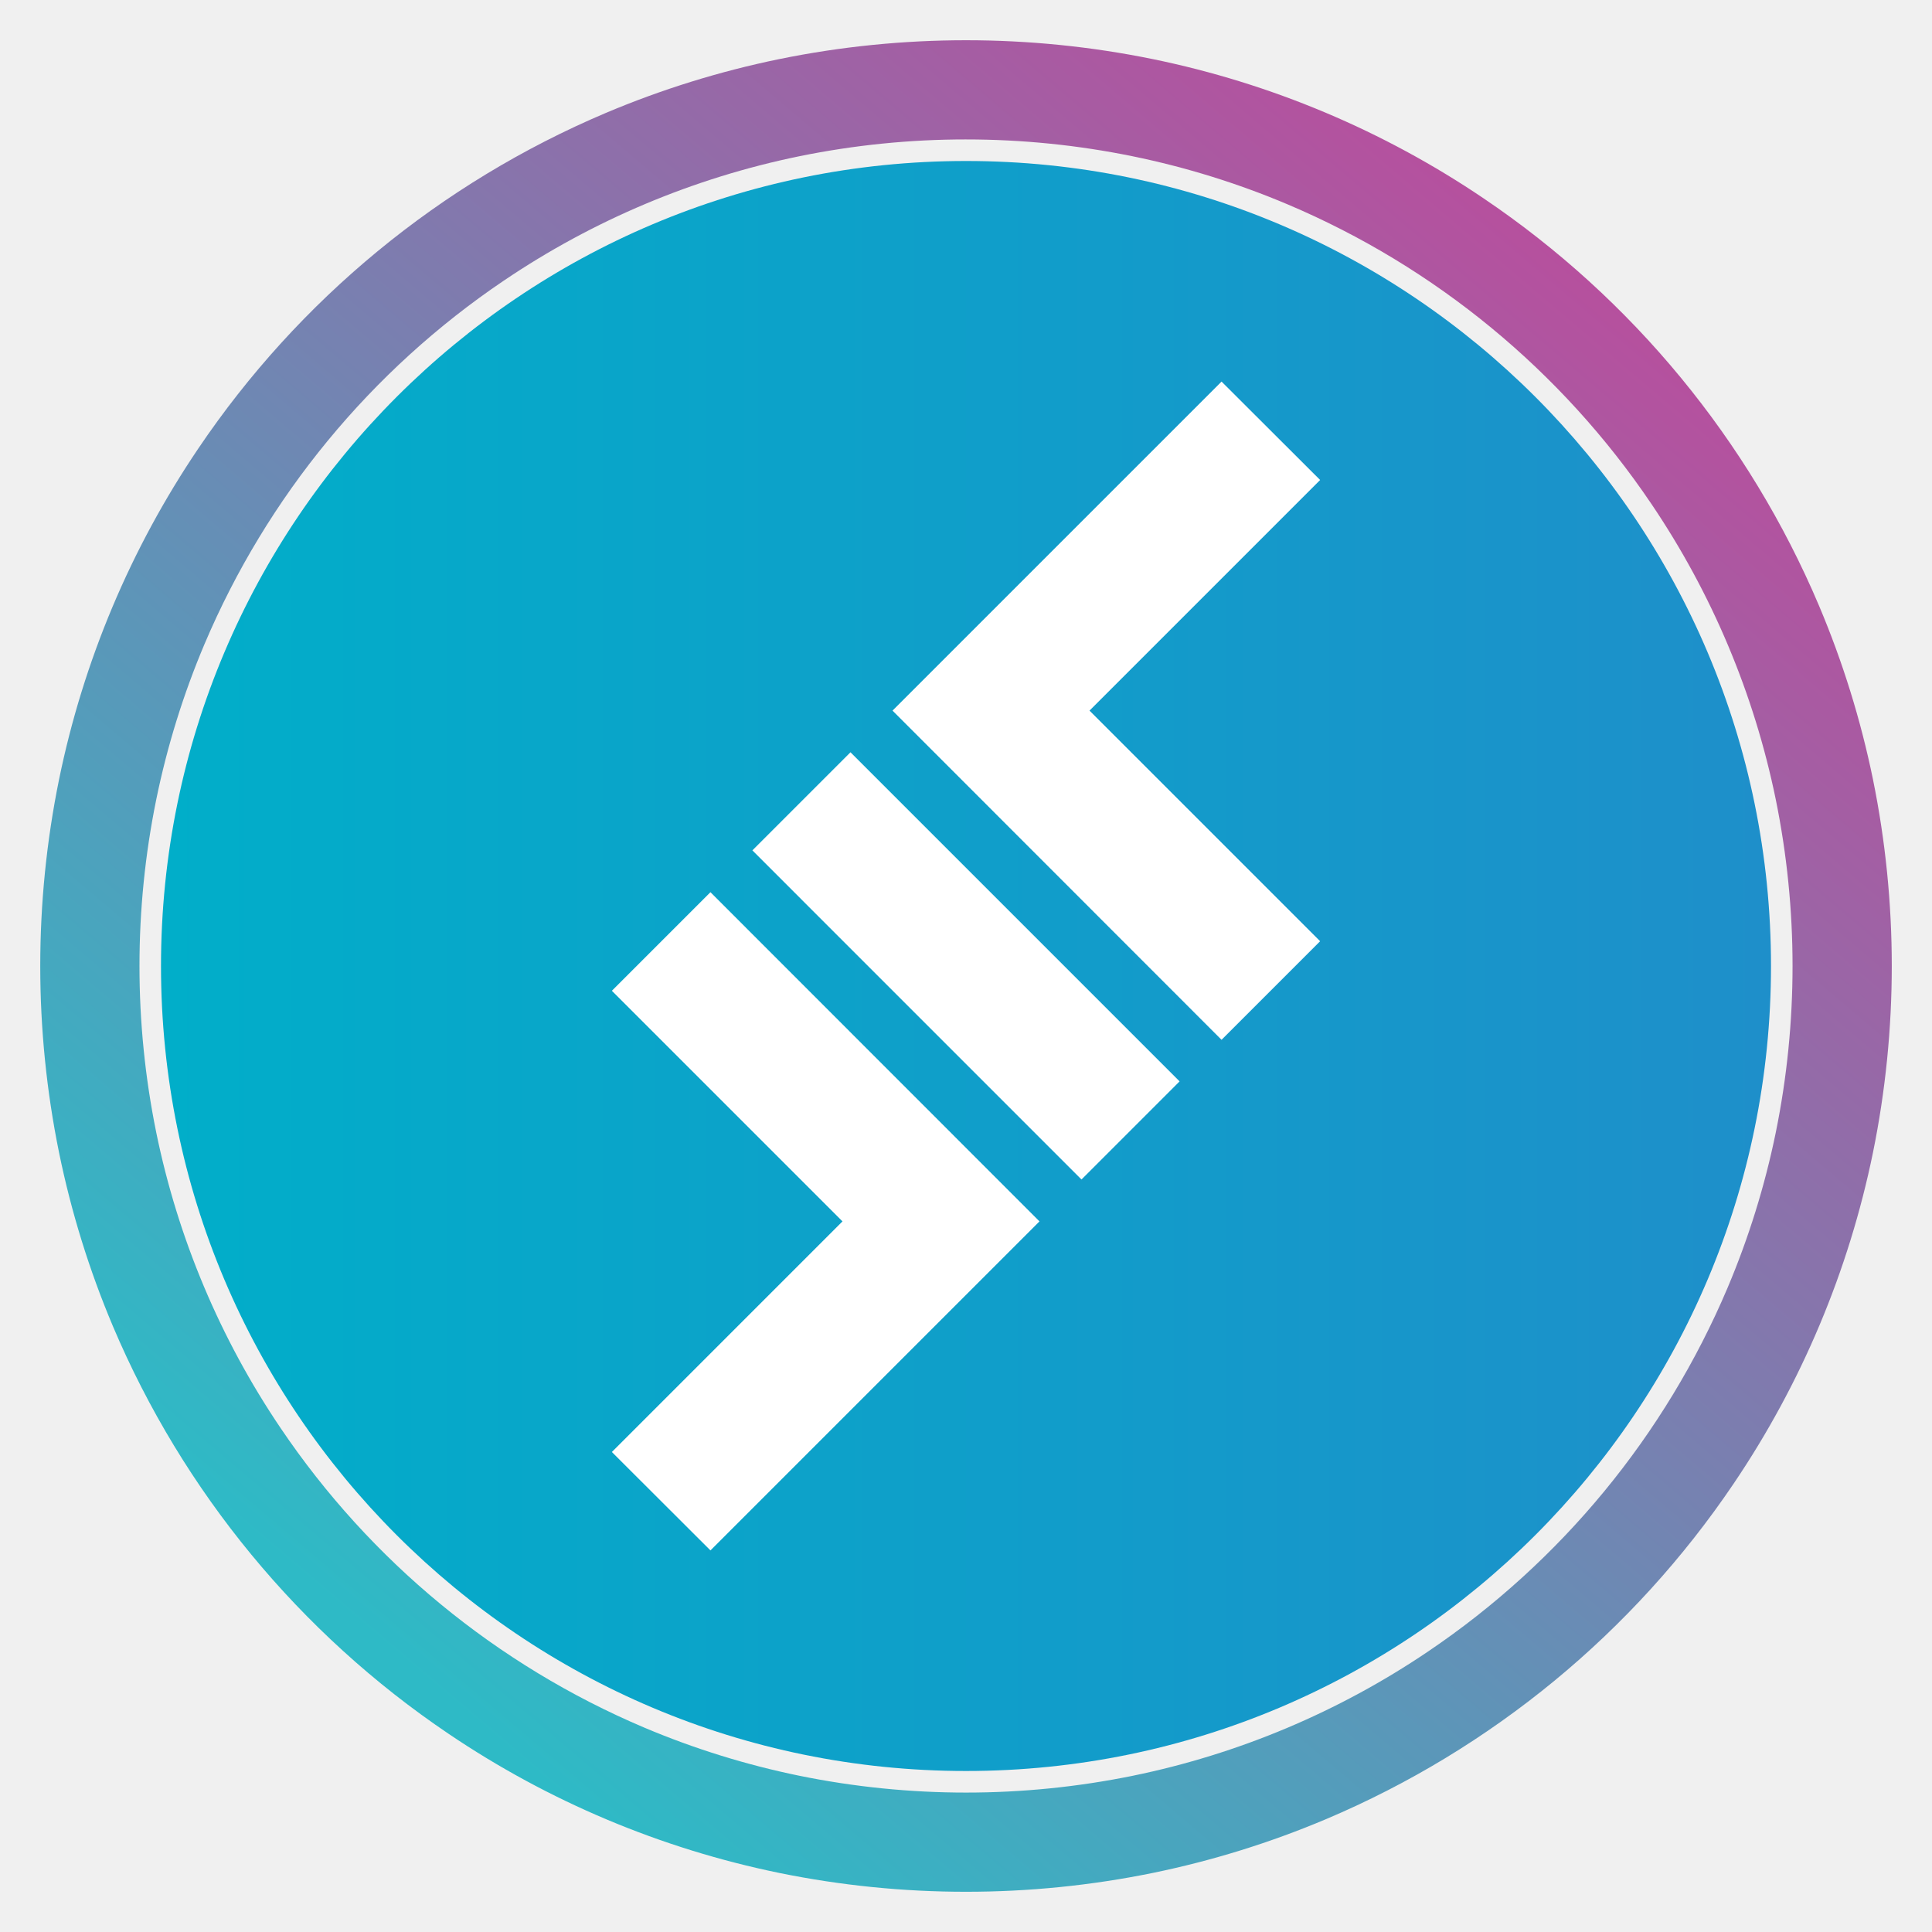
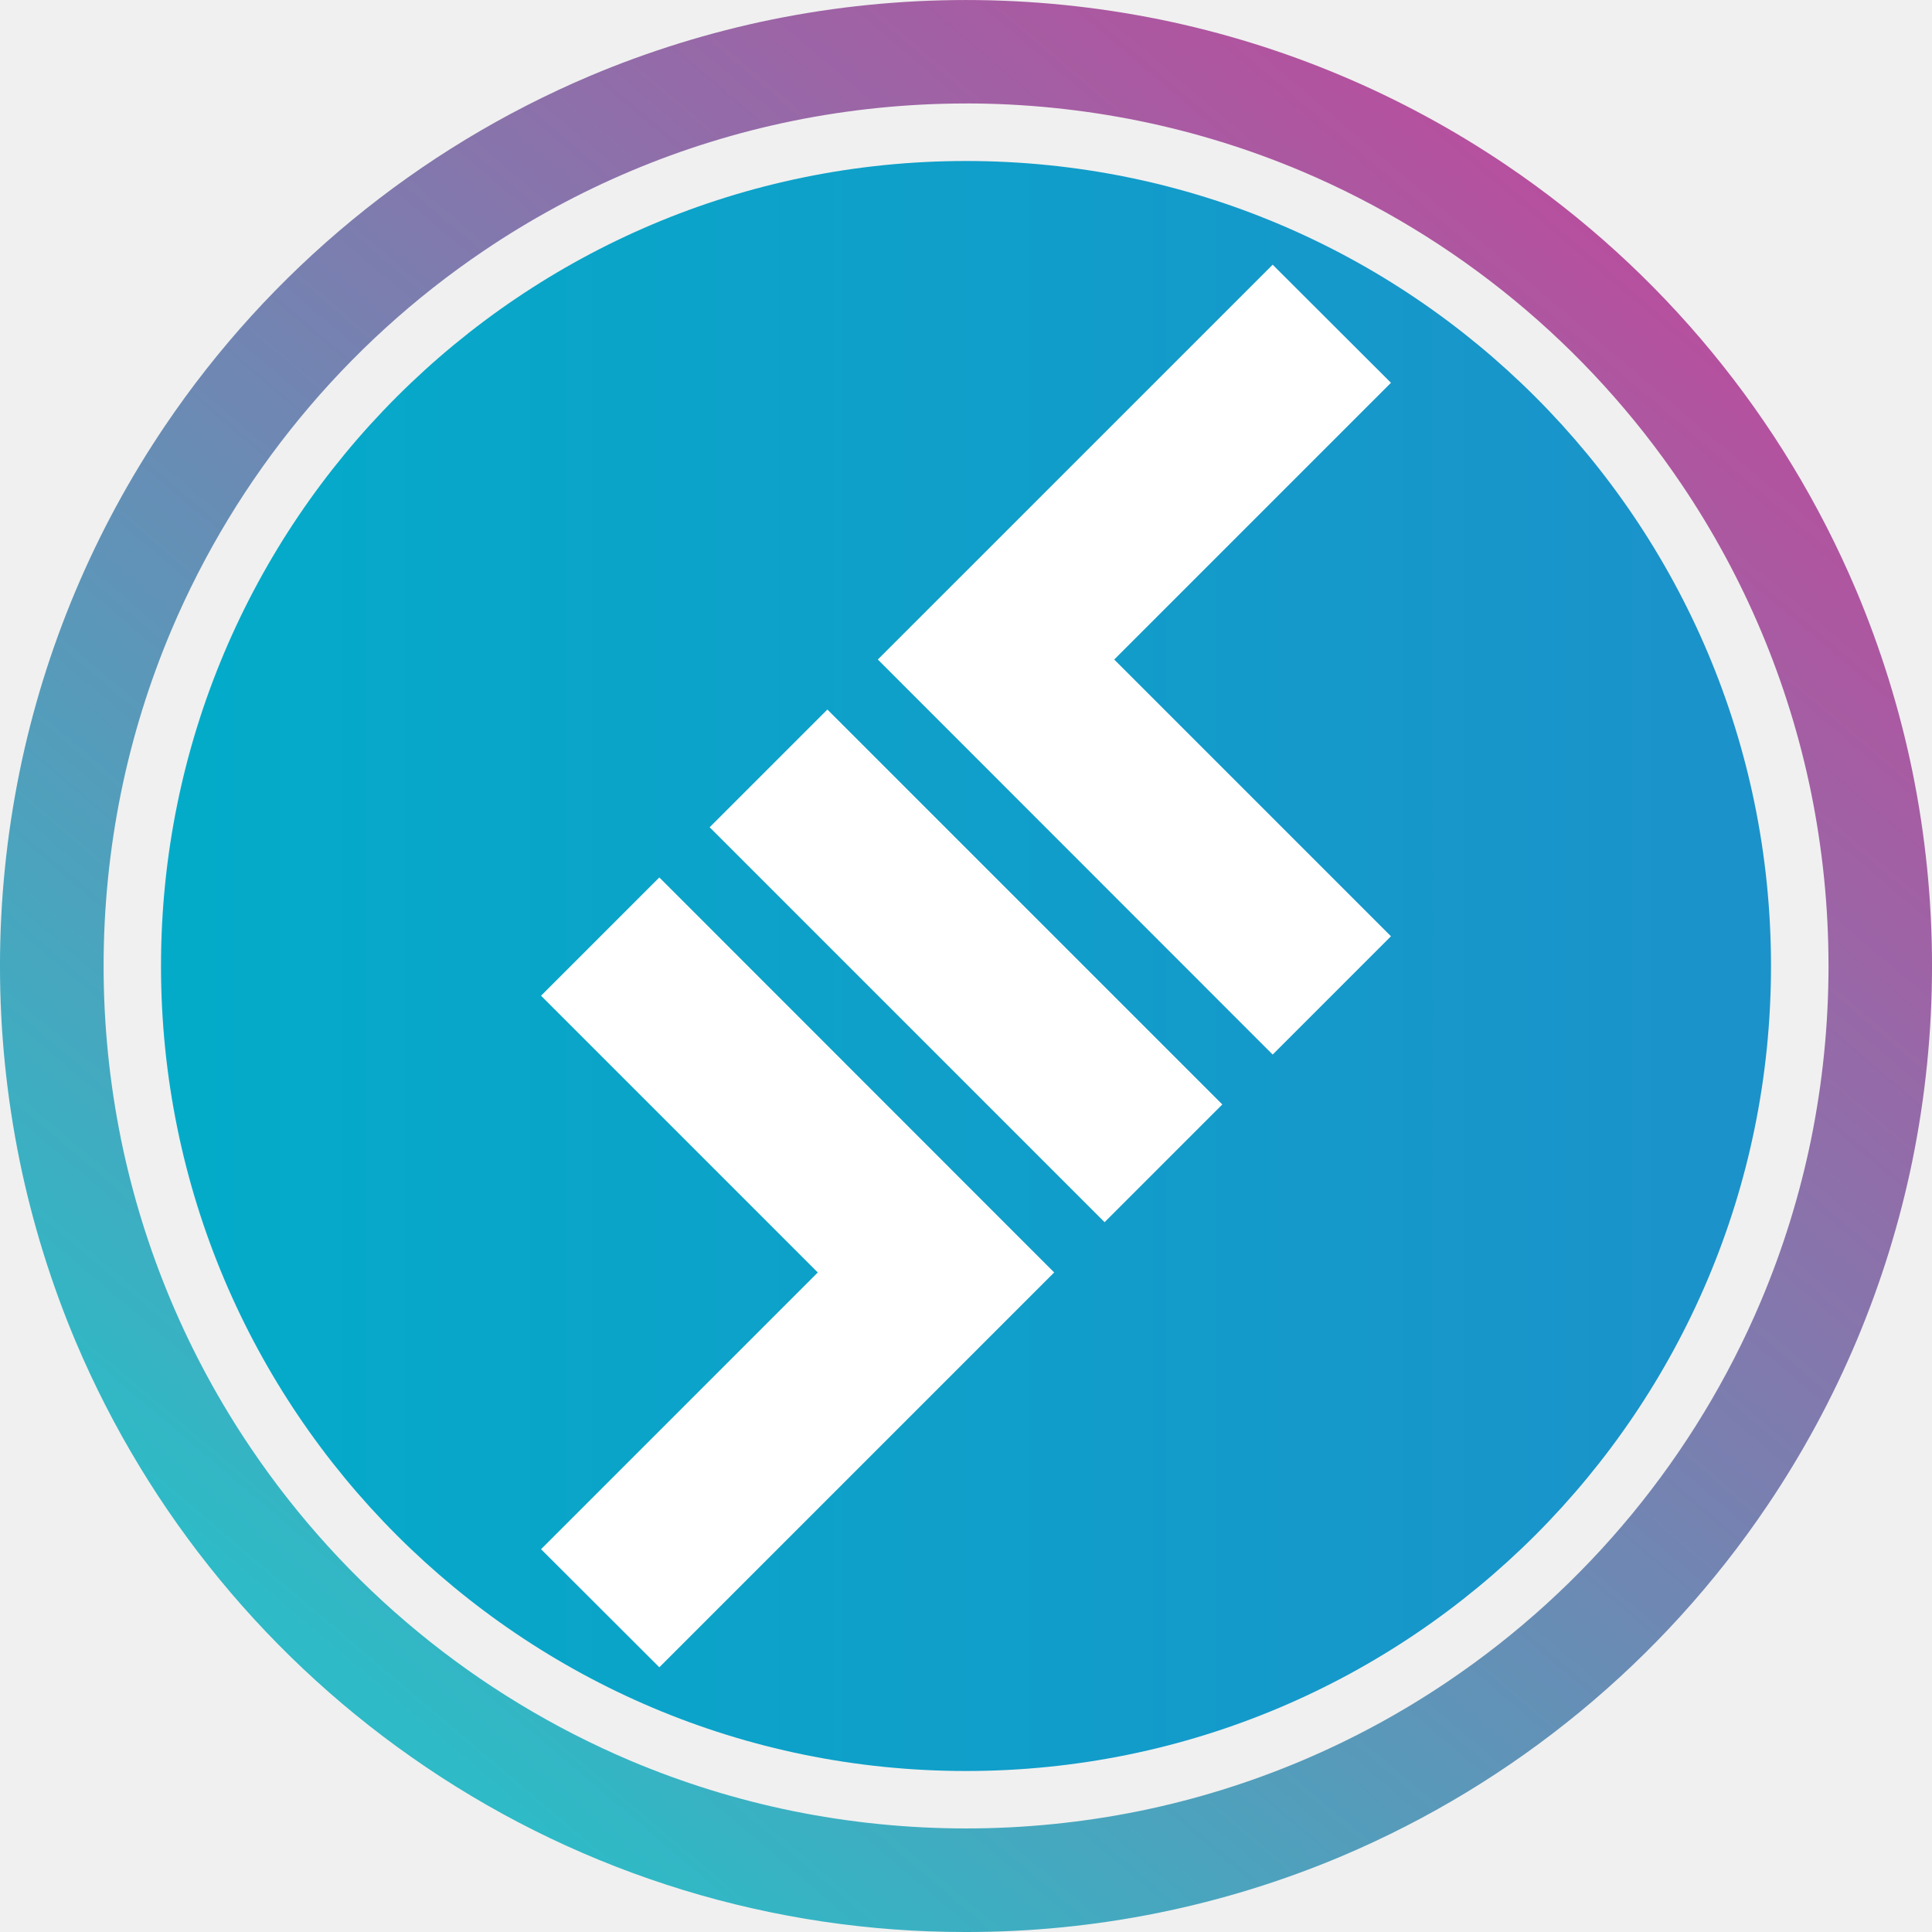
- <svg xmlns="http://www.w3.org/2000/svg" width="48" height="48" viewBox="0 0 48 48">
+ <svg xmlns="http://www.w3.org/2000/svg" width="48" height="48" fill="none" viewBox="0 0 48 48">
+   <g clip-path="url(#a)">
+     <path fill="url(#b)" d="M24 48a23.87 23.87 0 0 1-13.42-4.099 24.07 24.07 0 0 1-8.695-10.559 24 24 0 0 1-1.397-4.504 24.2 24.2 0 0 1 0-9.674 23.9 23.9 0 0 1 3.61-8.582 24.07 24.07 0 0 1 10.56-8.696A24 24 0 0 1 19.163.488c3.191-.65 6.481-.65 9.673 0a23.9 23.9 0 0 1 8.582 3.61 24.07 24.07 0 0 1 8.695 10.56 24 24 0 0 1 1.4 4.505c.65 3.191.65 6.481 0 9.673a23.9 23.9 0 0 1-3.612 8.582 24.07 24.07 0 0 1-10.559 8.695A23.9 23.9 0 0 1 24 48m0-45.429c-1.45 0-2.897.146-4.319.436A21.3 21.3 0 0 0 12.02 6.23a21.5 21.5 0 0 0-7.763 9.428 21.3 21.3 0 0 0-1.248 4.022c-.58 2.85-.58 5.788 0 8.638a21.3 21.3 0 0 0 3.225 7.662 21.5 21.5 0 0 0 9.428 7.764c1.296.547 2.643.966 4.022 1.248 2.85.58 5.787.58 8.637 0a21.3 21.3 0 0 0 7.663-3.225 21.5 21.5 0 0 0 7.76-9.427 21.3 21.3 0 0 0 1.25-4.023c.58-2.85.58-5.787 0-8.637a21.3 21.3 0 0 0-3.226-7.662 21.5 21.5 0 0 0-9.426-7.763 21.3 21.3 0 0 0-4.023-1.248A21.6 21.6 0 0 0 24 2.57" />
+   </g>
+   <g clip-path="url(#c)">
+     <svg width="48" height="48" viewBox="0 0 256 256">
+       <g clip-path="url(#d)">
+         <path fill="url(#e)" d="M128 255.999c70.692 0 128-57.308 128-128s-57.308-128-128-128-128 57.308-128 128 57.307 128 128 128" />
+         <path fill="#fff" d="m184.309 50.721-15.674-15.647-52.318 52.317 52.317 52.344 15.674-15.674-36.67-36.67zm-44.626 117.887-52.318-52.344-15.674 15.674 36.67 36.67-36.67 36.67 15.674 15.647zm-30.05-74.593 52.33 52.33-15.6 15.6-52.33-52.331z" />
+       </g>
+       <defs>
+         <linearGradient id="e" x1="0" x2="256" y1="127.999" y2="127.999" gradientUnits="userSpaceOnUse">
+           <stop stop-color="#01AEC9" />
+           <stop offset="1" stop-color="#1E8FCA" />
+         </linearGradient>
+         <clipPath id="d">
+           <path fill="#fff" d="M0 0h256v256H0z" />
+         </clipPath>
+       </defs>
+     </svg>
+   </g>
  <defs>
-     <linearGradient id="a" x1="215.808" x2="52.736" y1="34.56" y2="226.816" gradientUnits="userSpaceOnUse">
-       <stop offset="0" stop-color="#b6509e" />
-       <stop offset="1" stop-color="#2ebac6" />
+     <clipPath id="c">
+       <circle cx="24" cy="24" r="20" />
+     </clipPath>
+     <clipPath id="a">
+       <path fill="#fff" d="M0 0h48v48H0z" />
+     </clipPath>
+     <linearGradient id="b" x1="40.464" x2="9.888" y1="6.48" y2="42.528" gradientUnits="userSpaceOnUse">
+       <stop stop-color="#B6509E" />
+       <stop offset="1" stop-color="#2EBAC6" />
    </linearGradient>
  </defs>
-   <path fill="url(#a)" d="M128 256a129 129 0 0 1-25.8-2.6 127.3 127.3 0 0 1-45.77-19.261 128.37 128.37 0 0 1-46.375-56.315A127.4 127.4 0 0 1 2.6 153.8a129.25 129.25 0 0 1 0-51.593 127.3 127.3 0 0 1 19.26-45.77 128.37 128.37 0 0 1 56.317-46.378A127.3 127.3 0 0 1 102.2 2.6a129.2 129.2 0 0 1 51.593 0 127.3 127.3 0 0 1 45.77 19.26 128.37 128.37 0 0 1 46.375 56.316A127.3 127.3 0 0 1 253.4 102.2a129.25 129.25 0 0 1 0 51.593 127.3 127.3 0 0 1-19.26 45.77 128.4 128.4 0 0 1-56.316 46.375A127.4 127.4 0 0 1 153.8 253.4 129 129 0 0 1 128 256m0-242.287a115 115 0 0 0-23.033 2.322A113.7 113.7 0 0 0 64.1 33.232a114.6 114.6 0 0 0-41.4 50.283 113.7 113.7 0 0 0-6.659 21.452 115.4 115.4 0 0 0 0 46.065 113.7 113.7 0 0 0 17.2 40.866 114.63 114.63 0 0 0 50.282 41.407 113.8 113.8 0 0 0 21.453 6.658 115.4 115.4 0 0 0 46.065 0 113.6 113.6 0 0 0 40.866-17.2 114.6 114.6 0 0 0 41.393-50.278 113.7 113.7 0 0 0 6.659-21.453 115.4 115.4 0 0 0 0-46.065 113.7 113.7 0 0 0-17.2-40.865A114.6 114.6 0 0 0 172.485 22.7a113.7 113.7 0 0 0-21.453-6.659A115 115 0 0 0 128 13.714Z" style="fill:url(#a)" transform="matrix(.17969 0 0 .17969 1 1)" />
-   <svg width="40" height="40" x="4" y="4" fill="none" viewBox="0 0 256 256">
-     <g clip-path="url(#b)">
-       <path fill="url(#c)" d="M128 255.999c70.692 0 128-57.308 128-128s-57.308-128-128-128-128 57.308-128 128 57.307 128 128 128" />
-       <path fill="#fff" d="m184.309 50.721-15.674-15.647-52.318 52.317 52.317 52.344 15.674-15.674-36.67-36.67zm-44.626 117.887-52.318-52.344-15.674 15.674 36.67 36.67-36.67 36.67 15.674 15.647zm-30.05-74.593 52.33 52.33-15.6 15.6-52.33-52.331z" />
-     </g>
-     <defs>
-       <linearGradient id="c" x1="0" x2="256" y1="127.999" y2="127.999" gradientUnits="userSpaceOnUse">
-         <stop stop-color="#01AEC9" />
-         <stop offset="1" stop-color="#1E8FCA" />
-       </linearGradient>
-       <clipPath id="b">
-         <path fill="#fff" d="M0 0h256v256H0z" />
-       </clipPath>
-     </defs>
-   </svg>
</svg>
